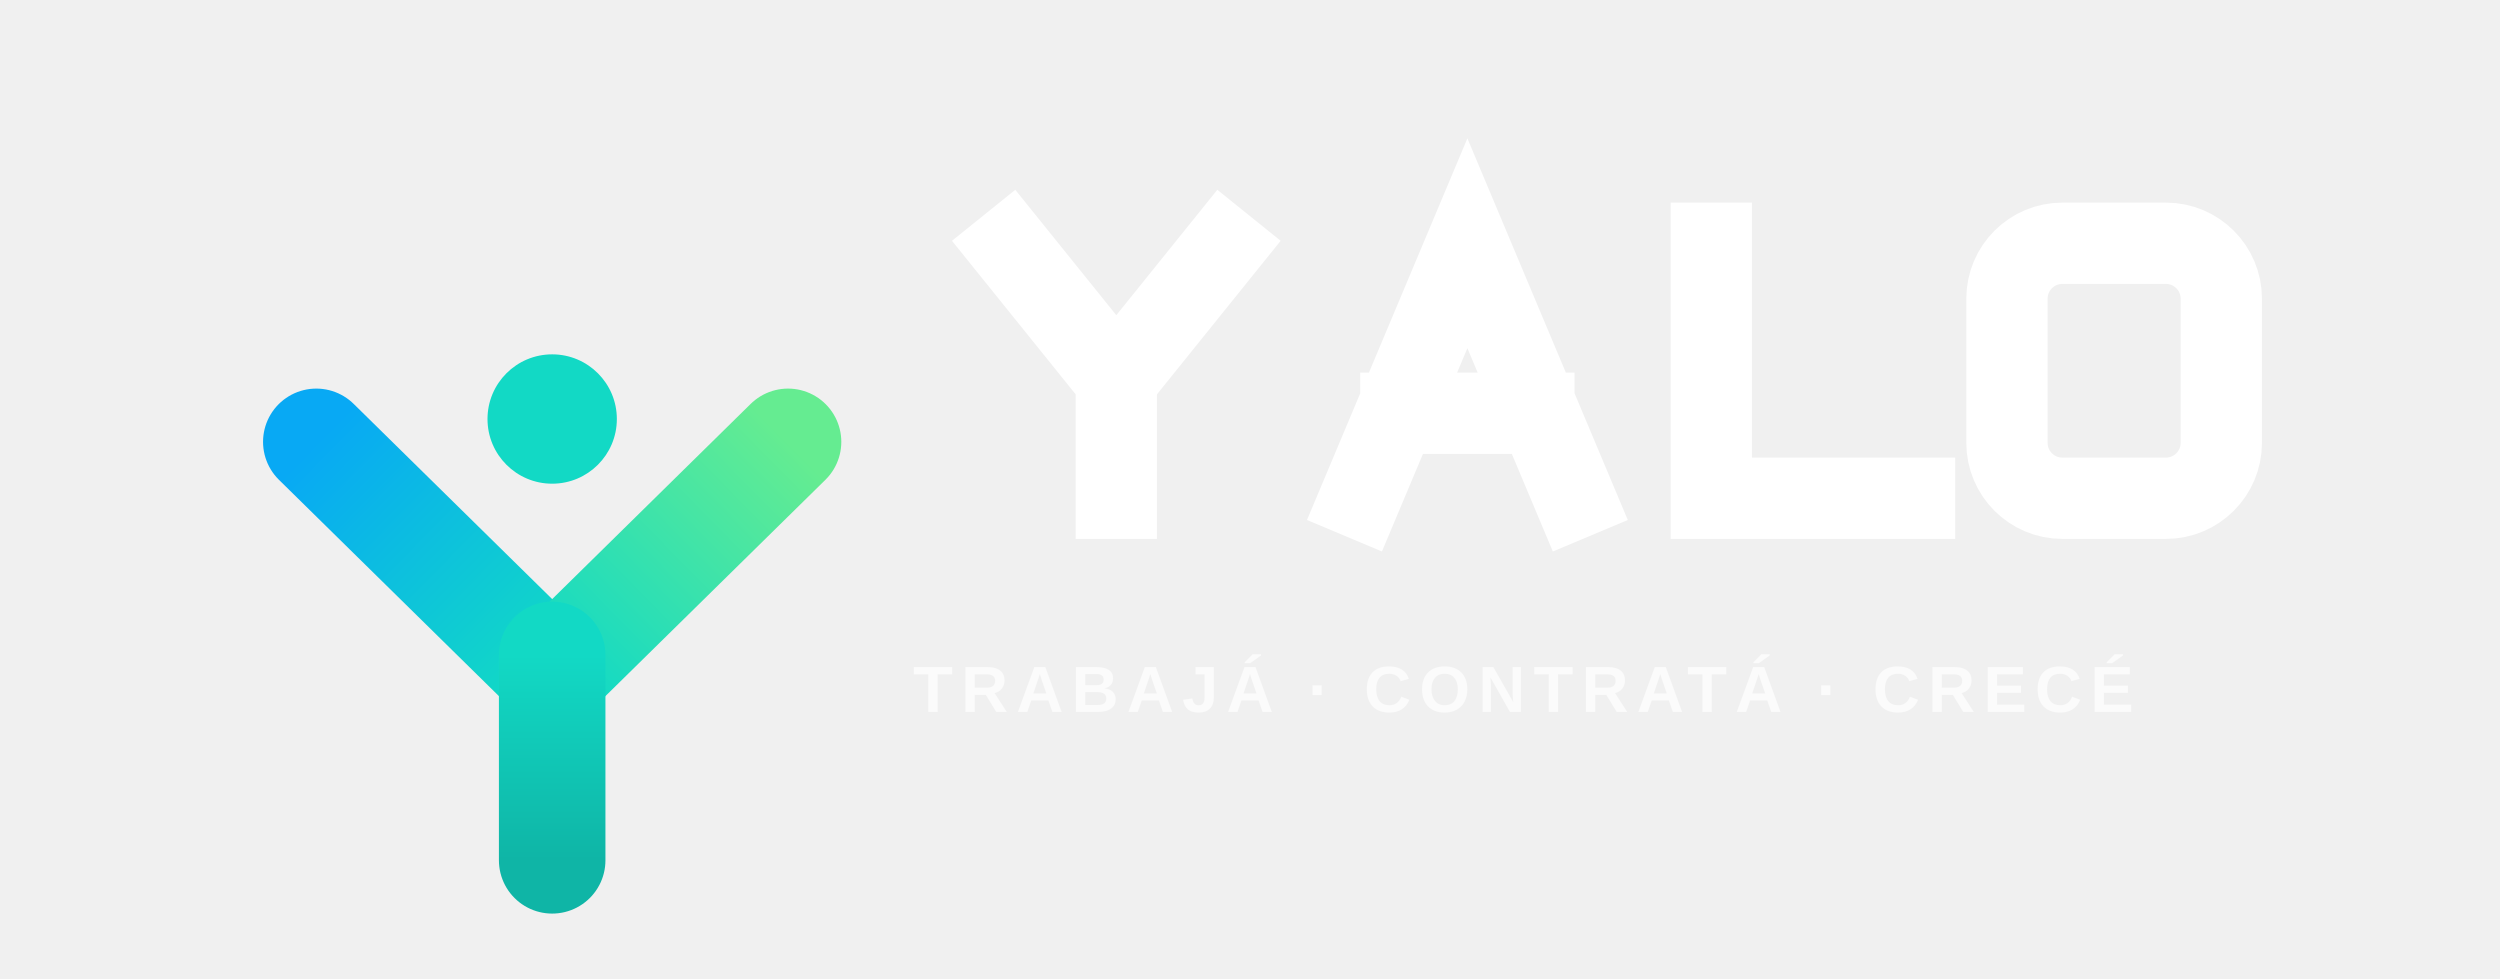
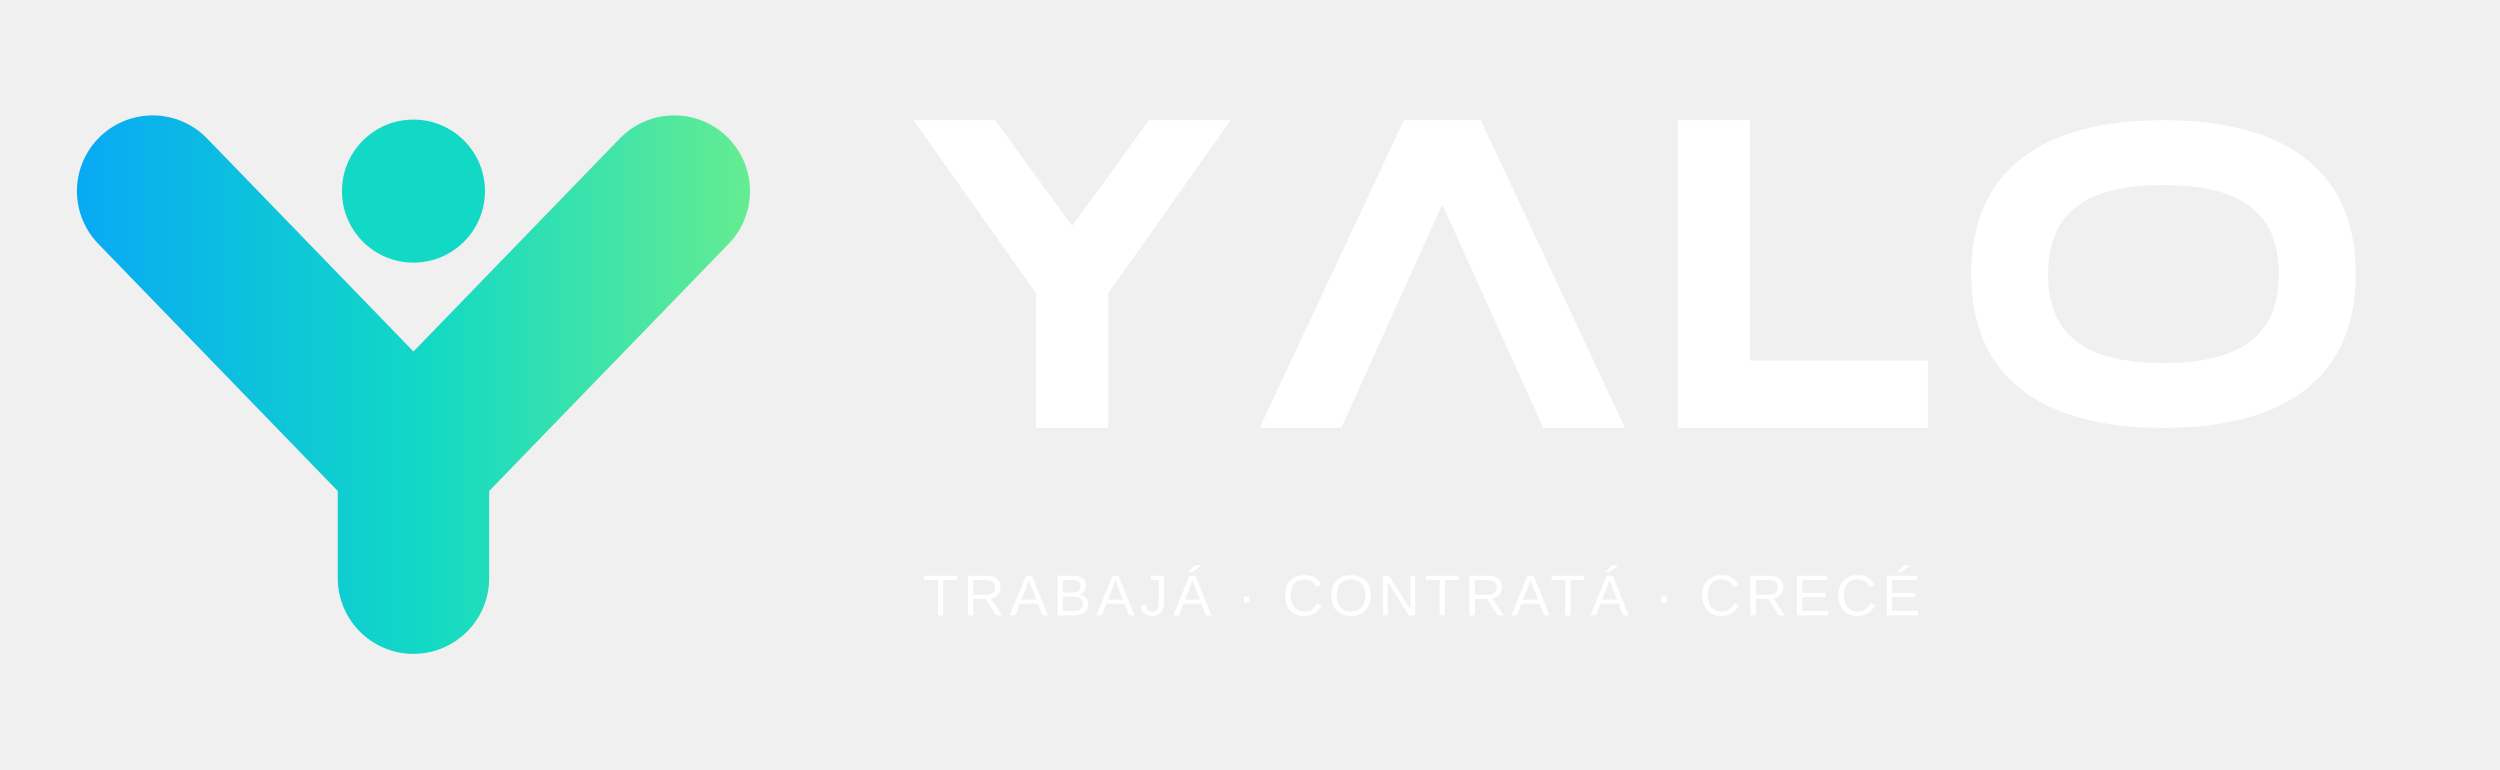
- <svg xmlns="http://www.w3.org/2000/svg" viewBox="0 0 920 360" role="img" aria-labelledby="title desc">
-   <defs>
-     <linearGradient id="ydArmLeft" x1="132" y1="178" x2="252" y2="296" gradientUnits="userSpaceOnUse">
-       <stop offset="0" stop-color="#08A9F4" />
-       <stop offset="1" stop-color="#12D9C5" />
-     </linearGradient>
-     <linearGradient id="ydArmRight" x1="380" y1="178" x2="260" y2="296" gradientUnits="userSpaceOnUse">
-       <stop offset="0" stop-color="#65EC91" />
-       <stop offset="1" stop-color="#12D9C5" />
-     </linearGradient>
-     <linearGradient id="ydTrunk" x1="256" y1="290" x2="256" y2="398" gradientUnits="userSpaceOnUse">
-       <stop offset="0" stop-color="#12D9C5" />
-       <stop offset="1" stop-color="#0FB5A6" />
-     </linearGradient>
-   </defs>
-   <g transform="translate(24,38) scale(0.7)">
-     <g fill="none" stroke-linecap="round" stroke-width="56">
-       <path d="M132 178 252 296" stroke="url(#ydArmLeft)" />
-       <path d="M380 178 260 296" stroke="url(#ydArmRight)" />
-       <path d="M256 290 256 398" stroke="url(#ydTrunk)" />
+ <svg xmlns="http://www.w3.org/2000/svg" width="520" height="160" viewBox="0 0 520 160">
+   <svg x="16" y="24" width="140" height="112" viewBox="0 0 320 256" preserveAspectRatio="xMidYMid meet">
+     <defs>
+       <linearGradient id="yalo-body" x1="0" y1="128" x2="320" y2="128" gradientUnits="userSpaceOnUse">
+         <stop offset="0" stop-color="#08A9F4" />
+         <stop offset="0.52" stop-color="#12D9C5" />
+         <stop offset="1" stop-color="#65EC91" />
+       </linearGradient>
+     </defs>
+     <path d="M36 36 160 164 284 36M160 164V220" fill="none" stroke="url(#yalo-body)" stroke-width="72" stroke-linecap="round" stroke-linejoin="round" />
+     <circle cx="160" cy="36" r="34" fill="#12D9C5" />
+   </svg>
+   <svg x="190" y="25" width="300" height="64" viewBox="0 0 600 128" preserveAspectRatio="xMidYMid meet">
+     <g fill="#FFFFFF">
+       <path d="M0 0H34L66 44 98 0H132L81 72V128H51V72Z" />
+       <path d="M144 128 204 0H236L296 128H262L220 35 178 128Z" />
+       <path d="M318 0H348V100H422V128H318Z" />
+       <path fill-rule="evenodd" d="M520 0C468 0 440 22 440 64S468 128 520 128 600 106 600 64 572 0 520 0ZM520 27C553 27 568 39 568 64S553 101 520 101 472 89 472 64 487 27 520 27Z" />
    </g>
-     <circle cx="256" cy="166" r="34" fill="#12D9C5" />
-   </g>
-   <g transform="translate(336,80) scale(0.68)" fill="none" stroke="#FFFFFF" stroke-width="44" stroke-linejoin="miter" stroke-linecap="square">
-     <path d="M52 16 110 88 168 16M110 88V152" />
-     <path d="M242 152 300 14 358 152M264 106H336" />
-     <path d="M432 14V152H542" />
-     <rect x="592" y="14" width="116" height="138" rx="30" />
-   </g>
-   <text x="336" y="262" font-family="Verdana, Arial, sans-serif" font-size="24" font-weight="bold" letter-spacing="3" fill="#FFFFFF" opacity="0.7">TRABAJÁ · CONTRATÁ · CRECÉ</text>
+   </svg>
+   <text x="192" y="128" fill="#FFFFFF" font-family="Arial, sans-serif" font-size="12" letter-spacing="1" text-anchor="start">TRABAJÁ · CONTRATÁ · CRECÉ</text>
</svg>
